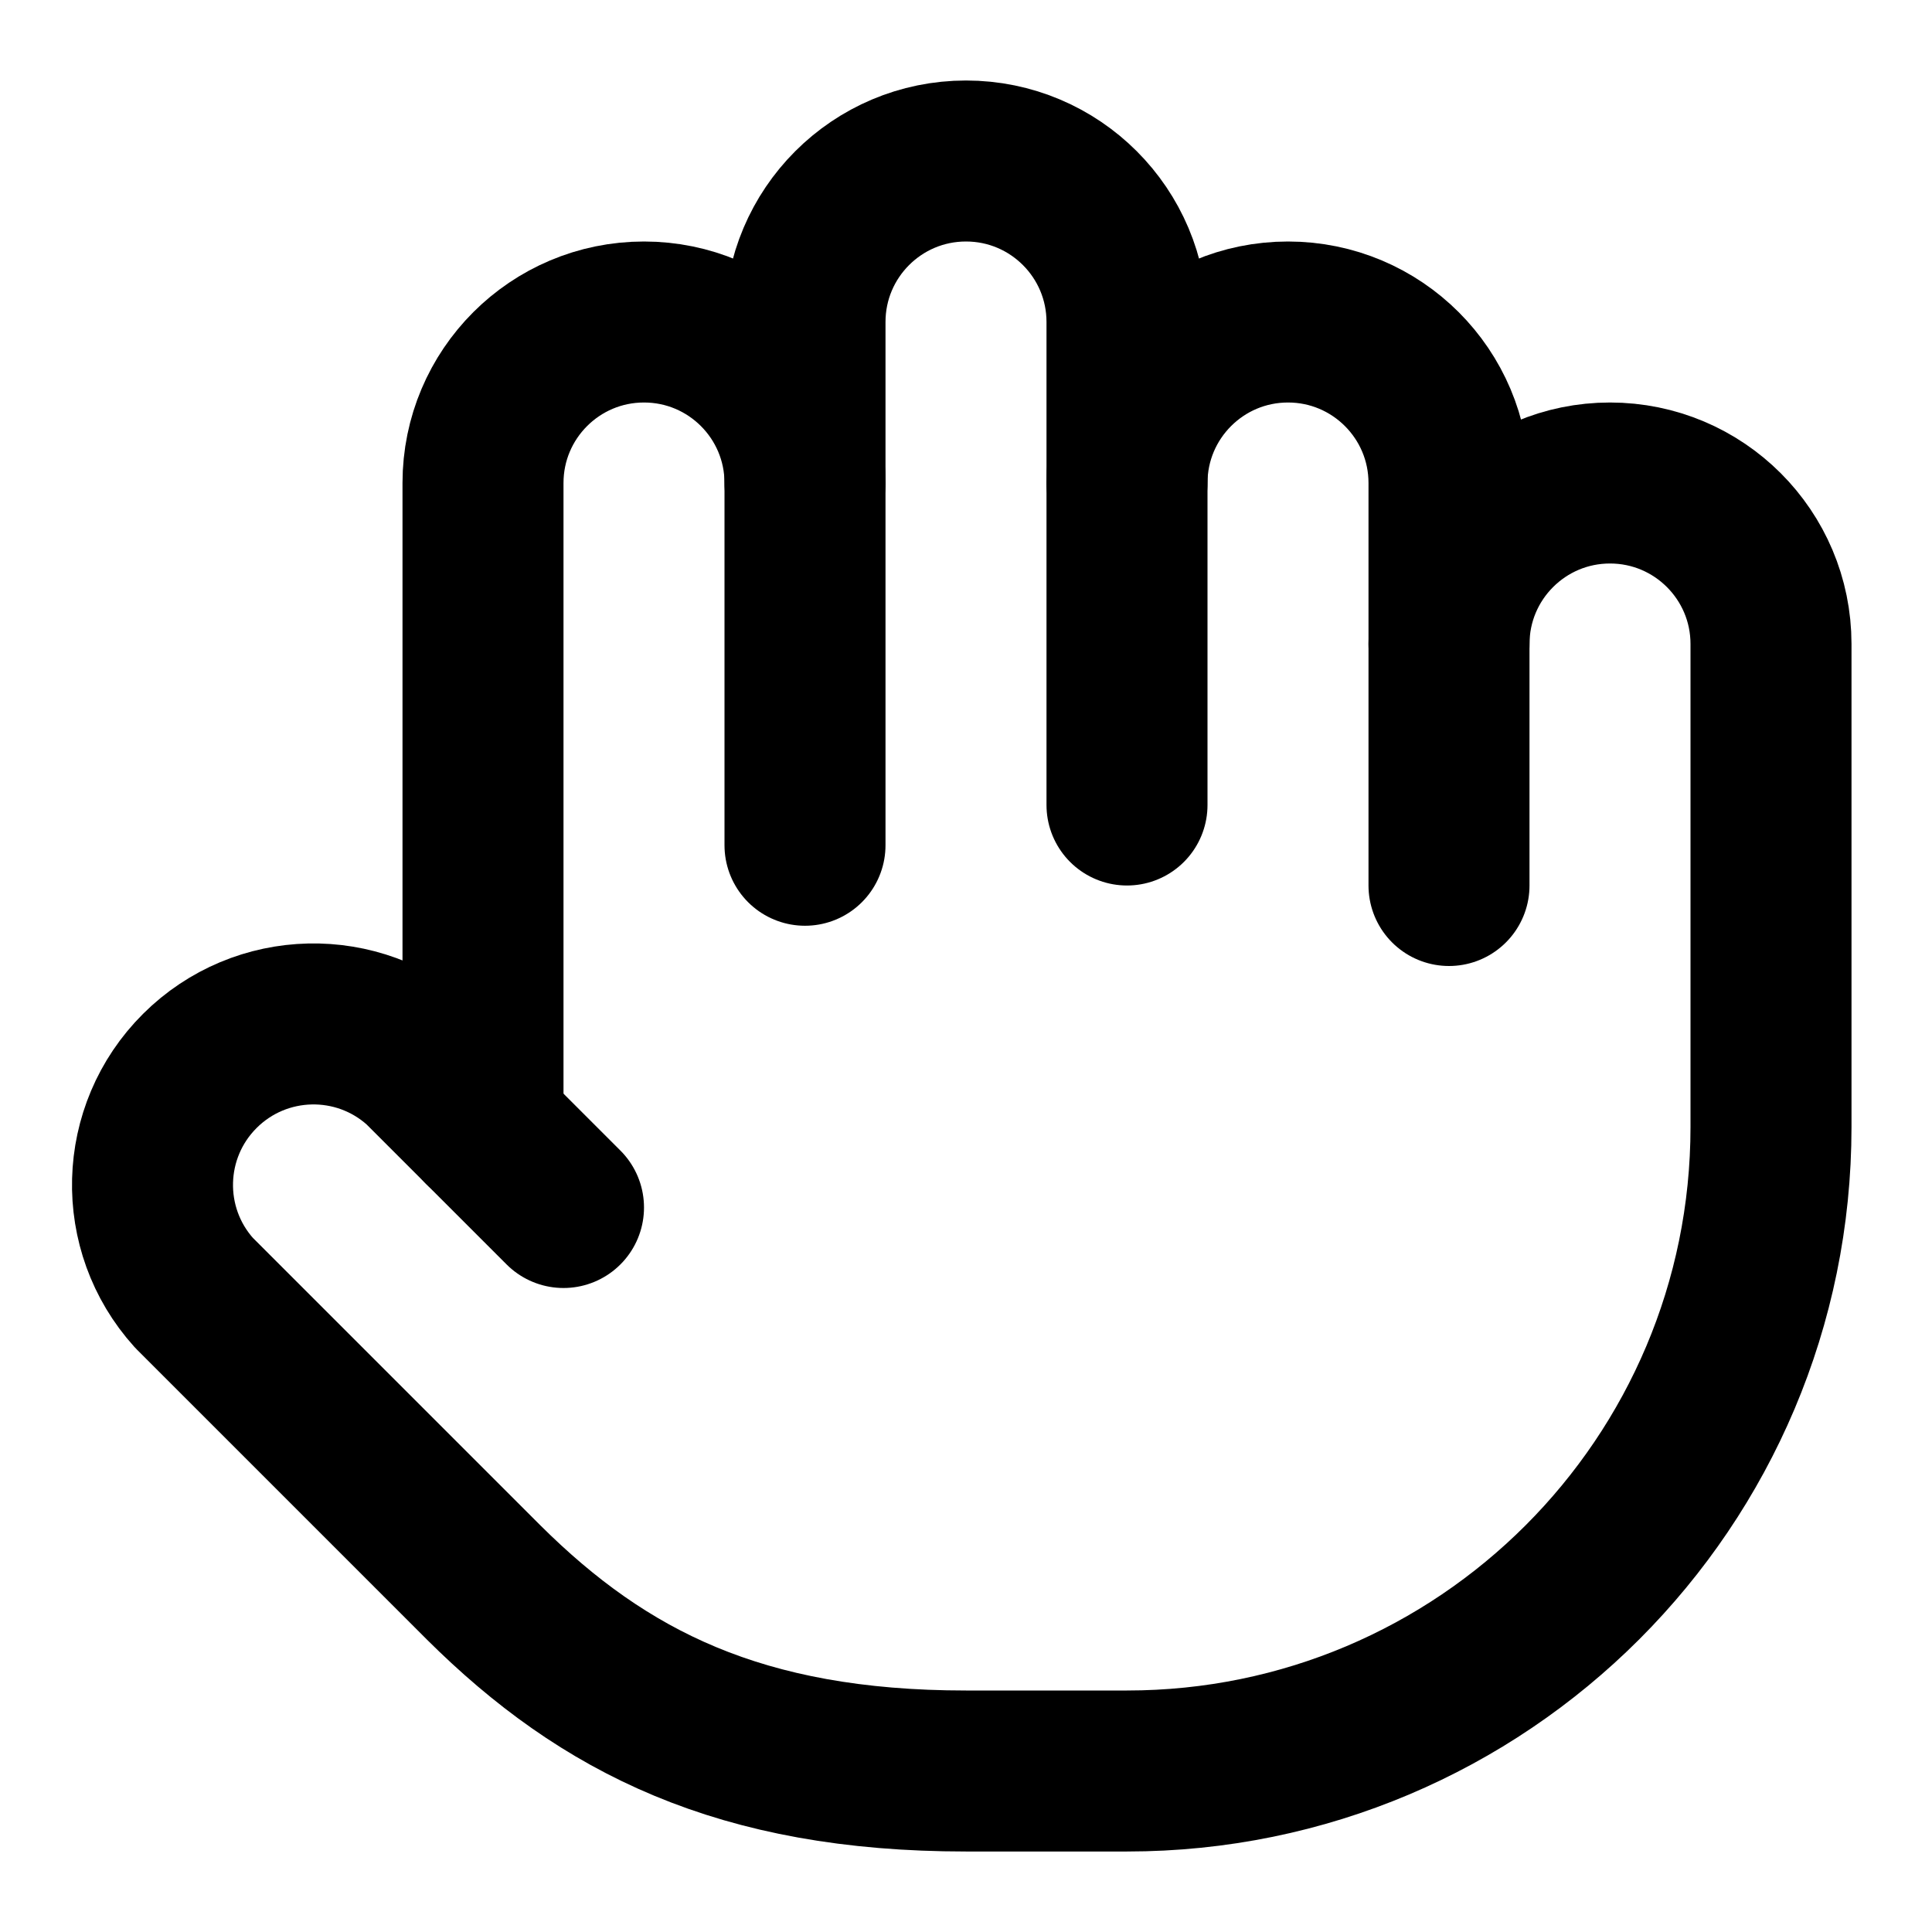
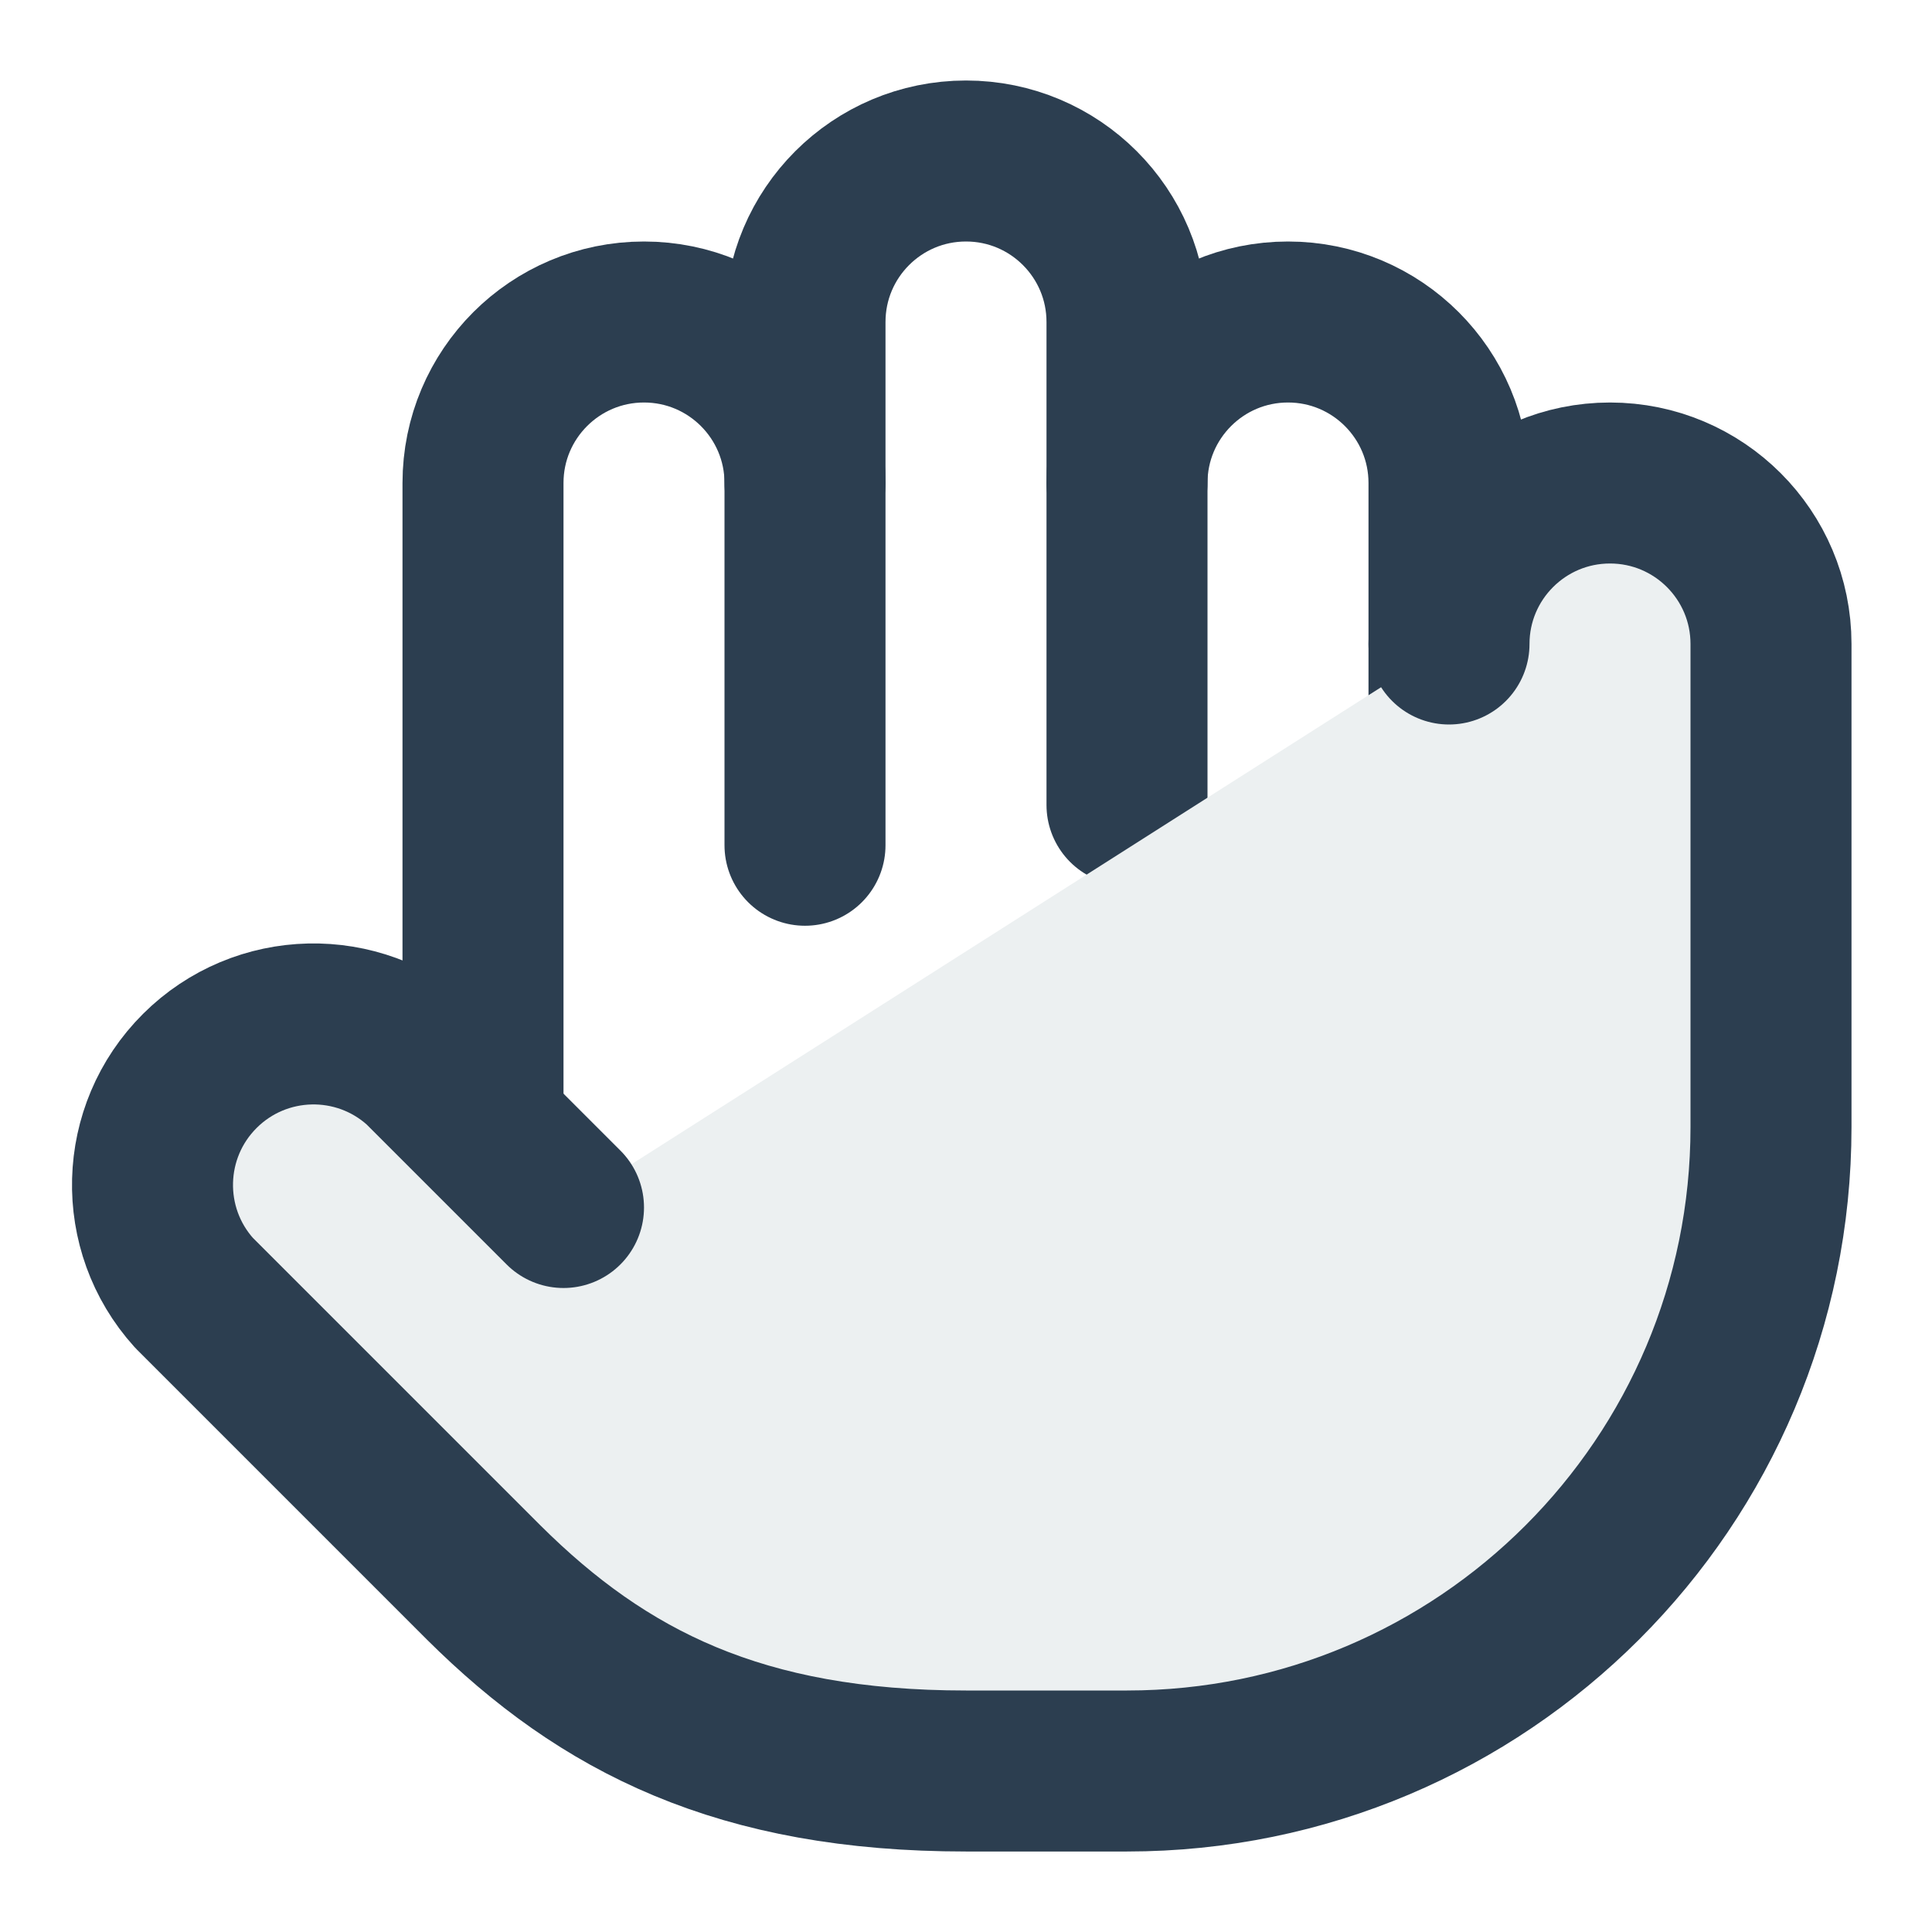
- <svg xmlns="http://www.w3.org/2000/svg" viewBox="0 0 24 24" fill="none" stroke="currentColor" stroke-width="2" stroke-linecap="round" stroke-linejoin="round">
-   <path d="M18 11V6a2 2 0 0 0-2-2v0a2 2 0 0 0-2 2v0" />
-   <path d="M14 10V4a2 2 0 0 0-2-2v0a2 2 0 0 0-2 2v2" />
-   <path d="M10 10.5V6a2 2 0 0 0-2-2v0a2 2 0 0 0-2 2v8" />
-   <path d="M18 8a2 2 0 1 1 4 0v6a8 8 0 0 1-8 8h-2c-2.8 0-4.5-.86-5.99-2.34l-3.6-3.6a2 2 0 0 1 2.83-2.82L7 15" />
+ <svg xmlns="http://www.w3.org/2000/svg" viewBox="0 0 24 24" fill="none" stroke="#34495e" stroke-width="2" stroke-linecap="round" stroke-linejoin="round">
+   <path d="M18 11V6a2 2 0 0 0-2-2v0a2 2 0 0 0-2 2v0" stroke="#2c3e50" />
+   <path d="M14 10V4a2 2 0 0 0-2-2v0a2 2 0 0 0-2 2v2" stroke="#2c3e50" />
+   <path d="M10 10.5V6a2 2 0 0 0-2-2v0a2 2 0 0 0-2 2v8" stroke="#2c3e50" />
+   <path d="M18 8a2 2 0 1 1 4 0v6a8 8 0 0 1-8 8h-2c-2.8 0-4.5-.86-5.99-2.34l-3.6-3.6a2 2 0 0 1 2.83-2.82L7 15" fill="#ecf0f1" stroke="#2c3e50" />
</svg>
